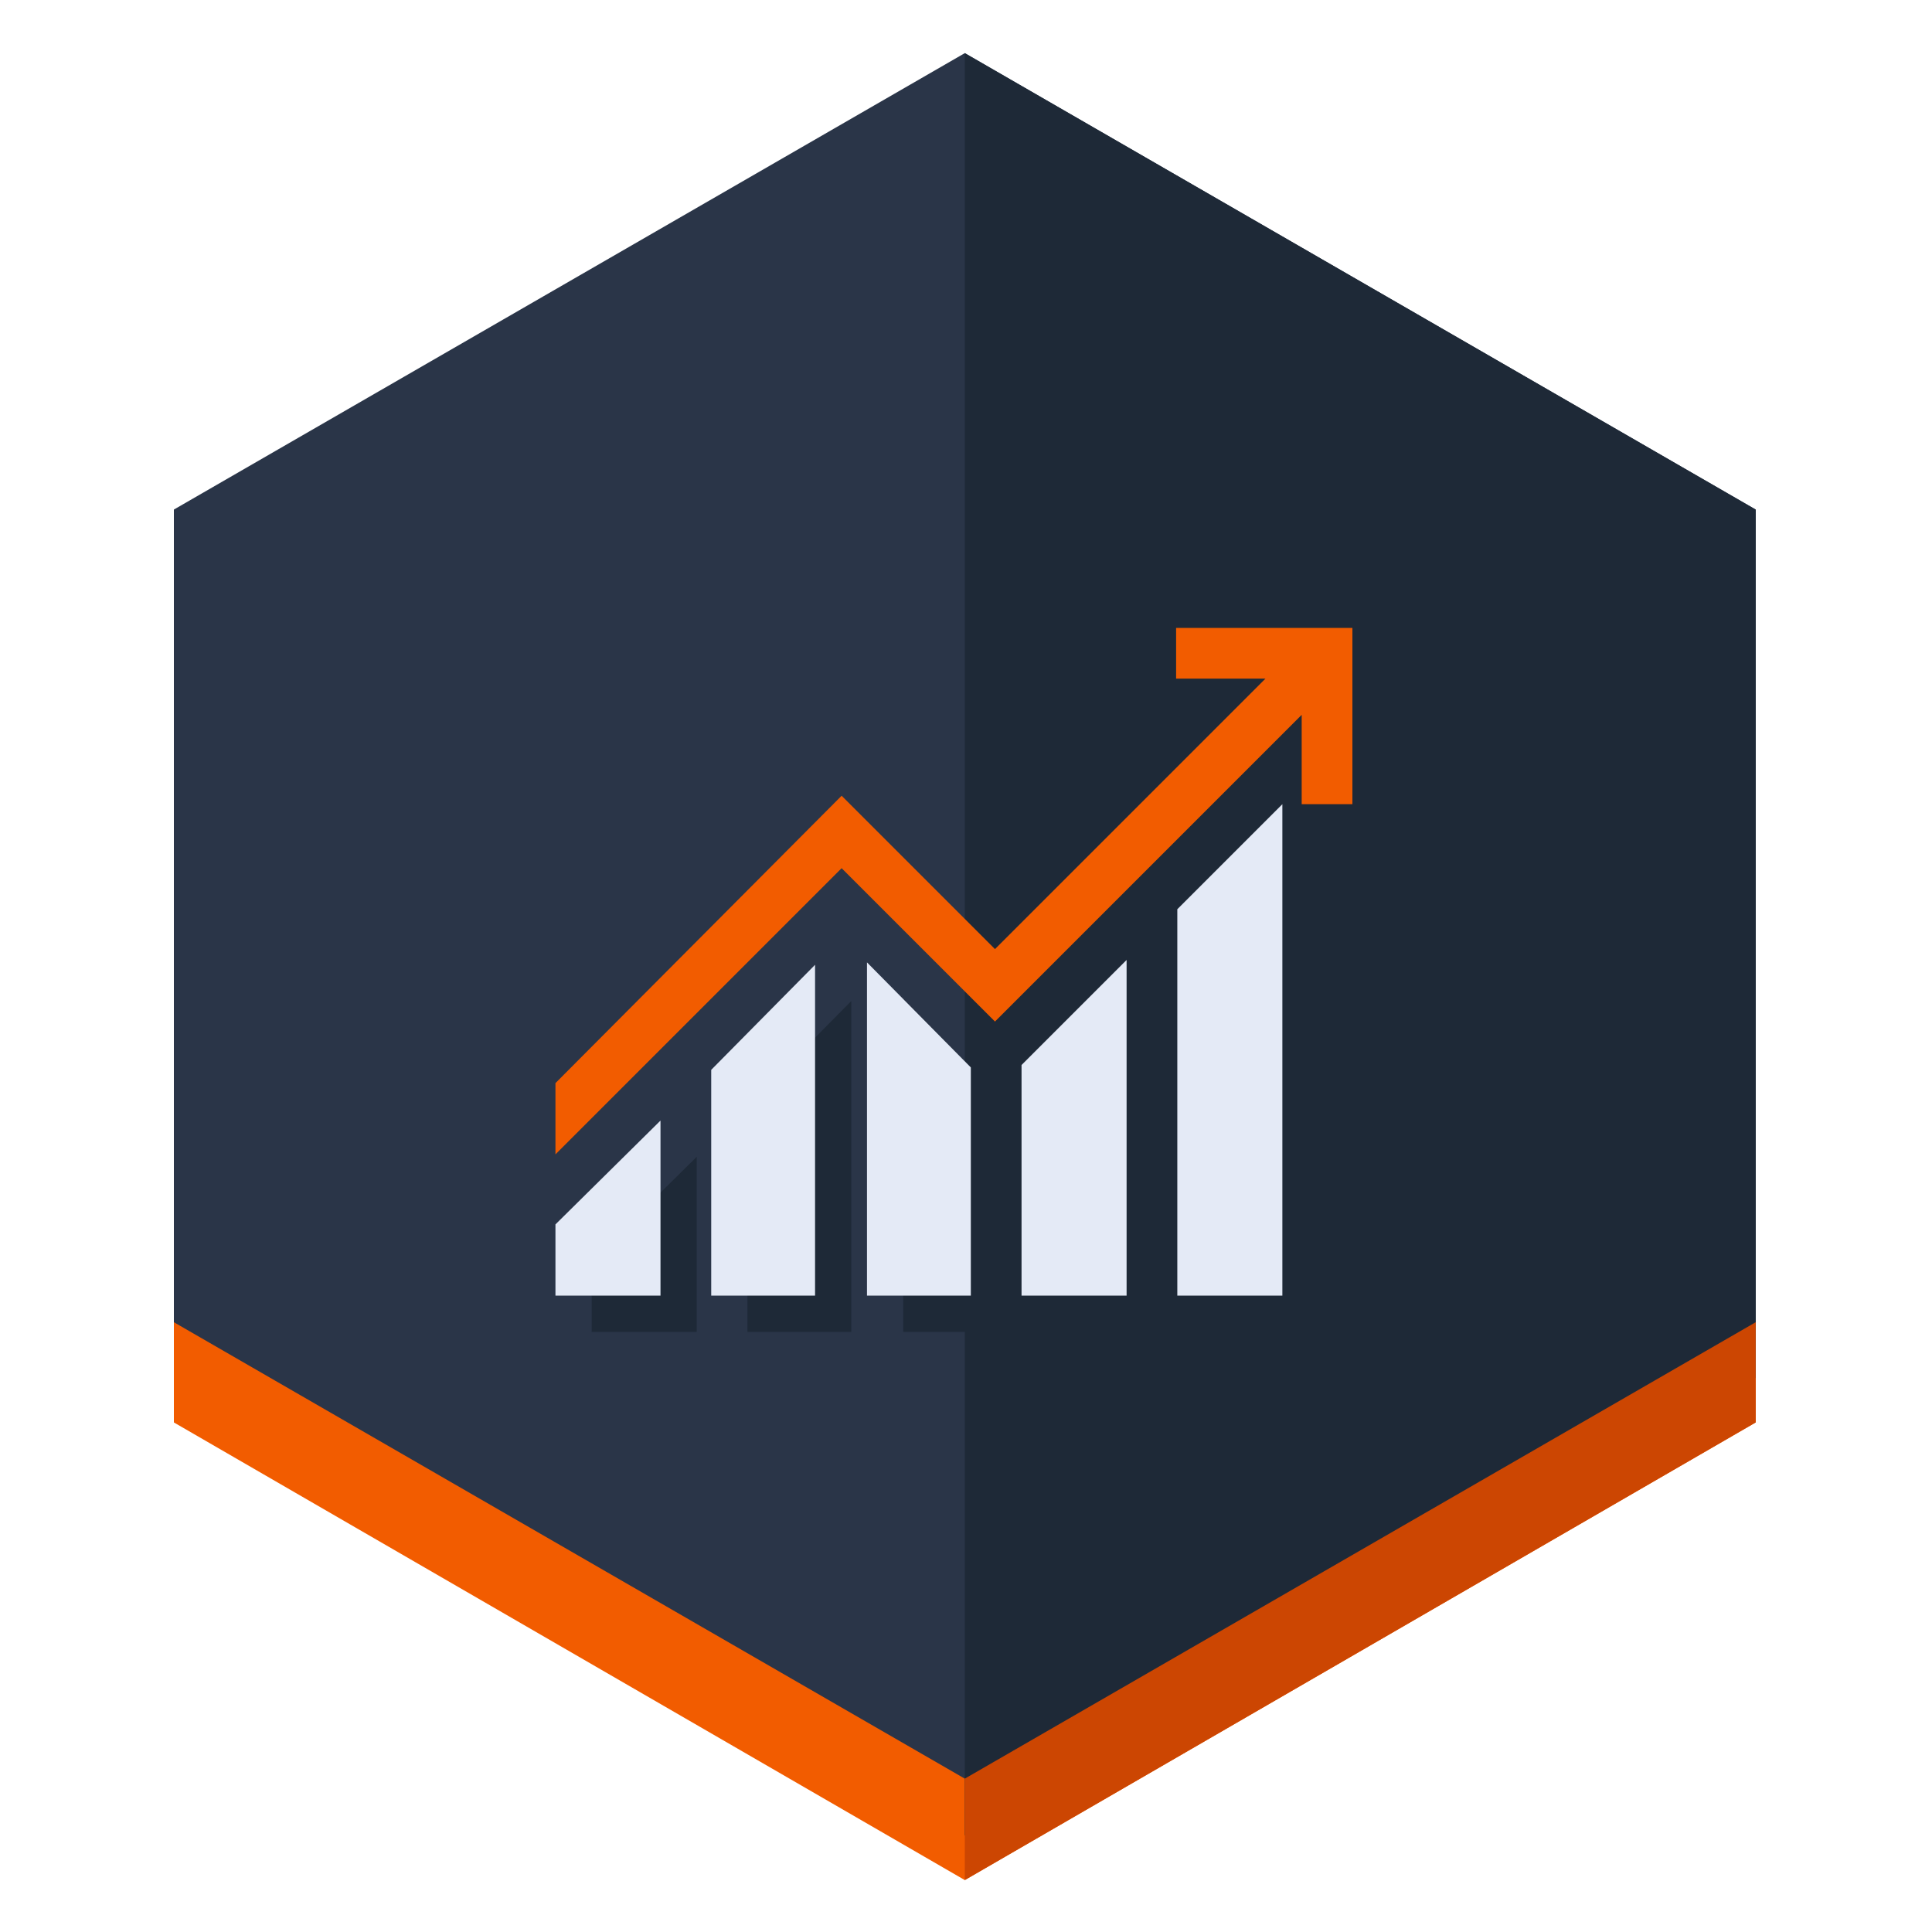
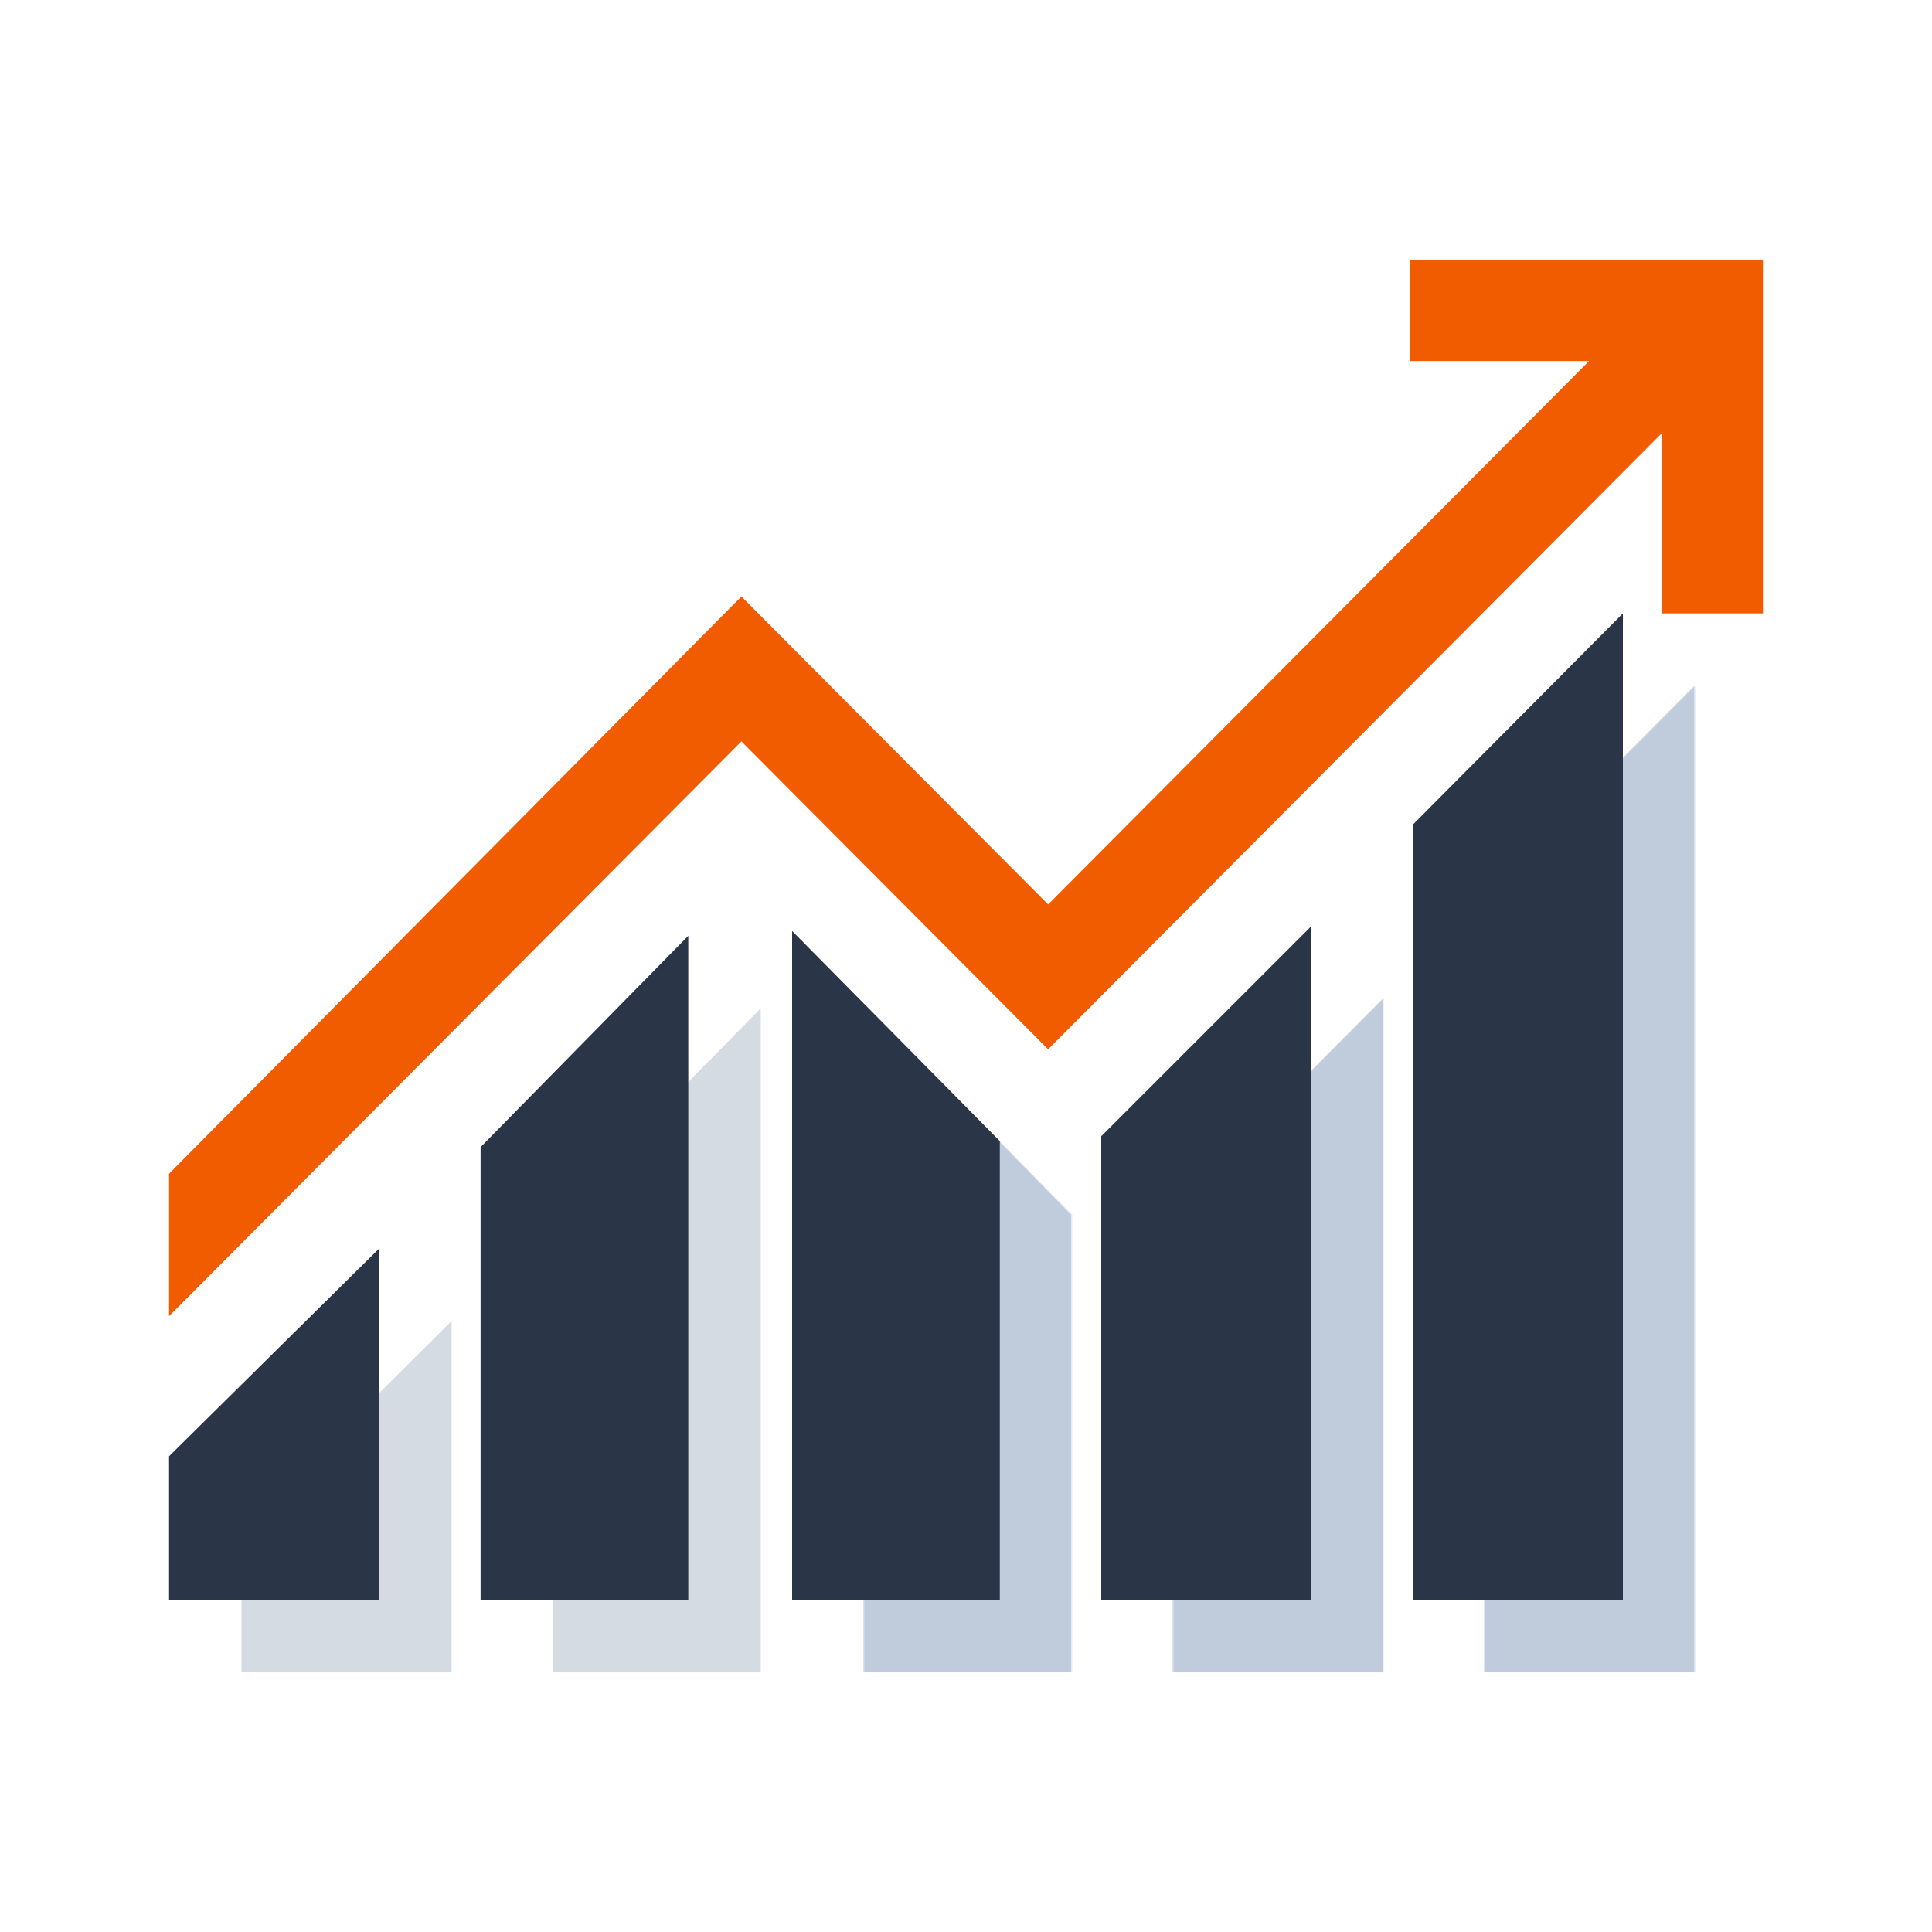
<svg xmlns="http://www.w3.org/2000/svg" version="1.1" id="Layer_1" x="0px" y="0px" viewBox="0 0 160 160" style="enable-background:new 0 0 160 160;" xml:space="preserve">
  <style type="text/css">
- 	.st0{fill:#2A3548;}
- 	.st1{fill:#F25C00;}
- 	.st2{fill:#1E2937;}
- 	.st3{fill:#CC4602;}
- 	.st4{fill:#E4EAF6;}
+ 	.st0{fill:#E4EAF6;}
+ 	.st1{opacity:0.25;fill:#537191;}
+ 	.st2{fill:#F25C00;}
+ 	.st3{fill:#2A3548;}
</style>
  <g>
    <g>
-       <polygon class="st0" points="145.4,114.1 145.4,42.2 79.9,4.4 14.4,42.2 14.4,114.1 79.9,152   " />
-       <polygon class="st1" points="14.4,109.5 79.9,147.3 145.4,109.5 145.4,117.8 79.9,155.7 14.4,117.8   " />
-       <polygon class="st2" points="145.4,114.1 145.4,42.2 79.9,4.4 79.9,152   " />
-       <polygon class="st3" points="145.4,117.8 145.4,109.5 79.9,147.3 79.9,155.7   " />
+       <polygon class="st0" points="123,138.5 140.4,138.5 140.4,56.8 123,74.3   " />
+       <polygon class="st0" points="71.6,138.5 88.8,138.5 88.8,100.6 71.6,83.1   " />
+       <polygon class="st1" points="45.8,138.5 63,138.5 63,83.5 45.8,101   " />
+       <polygon class="st0" points="97.2,138.5 114.6,138.5 114.6,82.7 97.2,100.2   " />
+       <polygon class="st1" points="122.9,138.5 140.3,138.5 140.3,56.8 122.9,74.3   " />
+       <polygon class="st1" points="71.5,138.5 88.7,138.5 88.7,100.6 71.5,83.1   " />
+       <polygon class="st1" points="97.1,138.5 114.5,138.5 114.5,82.7 97.1,100.2   " />
+       <polygon class="st1" points="20,138.5 37.4,138.5 37.4,109.4 20,126.7   " />
+     </g>
+     <g>
+       <polygon class="st2" points="146,21.5 116.8,21.5 116.8,29.9 131.6,29.9 86.8,74.9 61.4,49.4 14,97.2 14,109 61.4,61.4 86.8,86.9     137.6,35.9 137.6,50.8 146,50.8   " />
+       <polygon class="st3" points="117,132.5 134.4,132.5 134.4,50.8 117,68.3   " />
+       <polygon class="st3" points="65.6,132.5 82.8,132.5 82.8,94.5 65.6,77.1   " />
+       <polygon class="st3" points="39.8,132.5 57,132.5 57,77.5 39.8,95   " />
+       <polygon class="st3" points="91.2,132.5 108.6,132.5 108.6,76.7 91.2,94.1   " />
+       <polygon class="st3" points="14,132.5 31.4,132.5 31.4,103.4 14,120.6   " />
    </g>
  </g>
-   <g>
-     <polygon class="st2" points="100.5,110.3 109.2,110.3 109.2,69.6 100.5,78.3  " />
-     <polygon class="st2" points="74.8,110.3 83.4,110.3 83.4,91.4 74.8,82.7  " />
-     <polygon class="st2" points="61.9,110.3 70.5,110.3 70.5,82.9 61.9,91.6  " />
-     <polygon class="st2" points="87.6,110.3 96.3,110.3 96.3,82.5 87.6,91.2  " />
-     <polygon class="st2" points="49,110.3 57.7,110.3 57.7,95.8 49,104.4  " />
-   </g>
-   <g>
-     <polygon class="st1" points="112,52 97.4,52 97.4,56.2 104.8,56.2 82.4,78.6 69.7,65.9 46,89.7 46,95.6 69.7,71.9 82.4,84.6    107.8,59.2 107.8,66.6 112,66.6  " />
-     <polygon class="st4" points="97.5,107.3 106.2,107.3 106.2,66.6 97.5,75.3  " />
-     <polygon class="st4" points="71.8,107.3 80.4,107.3 80.4,88.4 71.8,79.7  " />
-     <polygon class="st4" points="58.9,107.3 67.5,107.3 67.5,79.9 58.9,88.6  " />
-     <polygon class="st4" points="84.6,107.3 93.3,107.3 93.3,79.5 84.6,88.2  " />
-     <polygon class="st4" points="46,107.3 54.7,107.3 54.7,92.8 46,101.4  " />
-   </g>
</svg>
